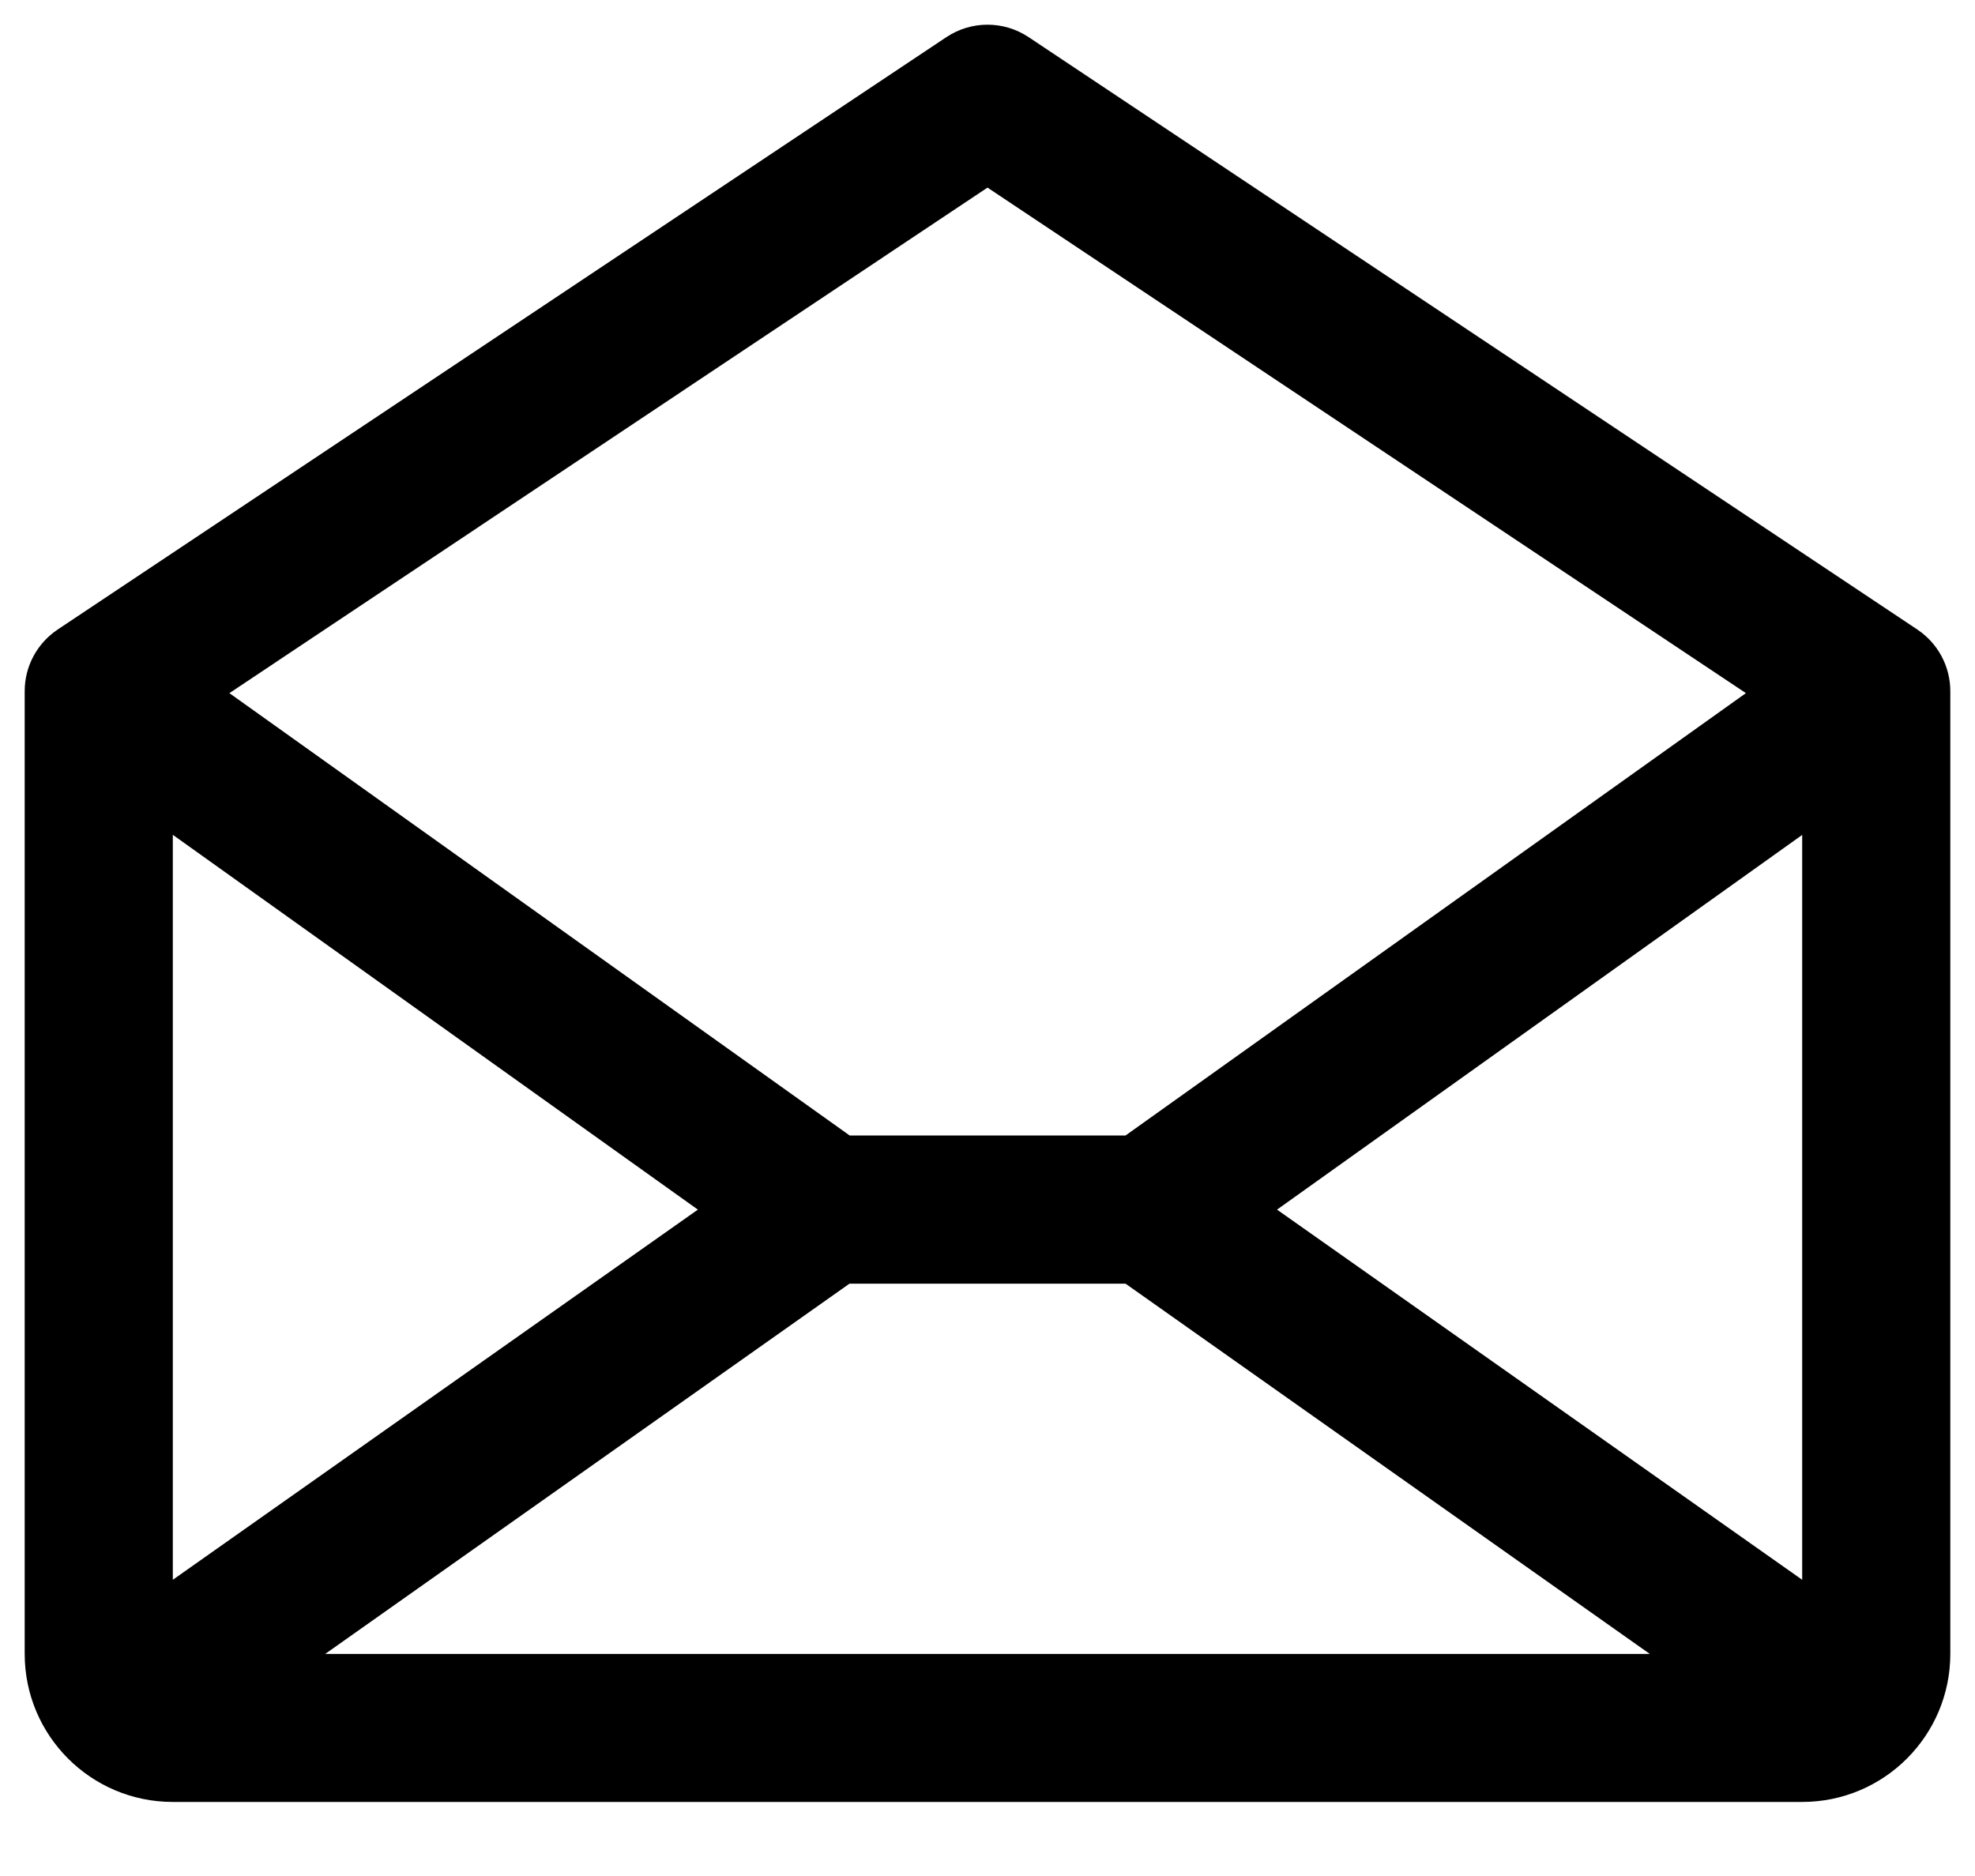
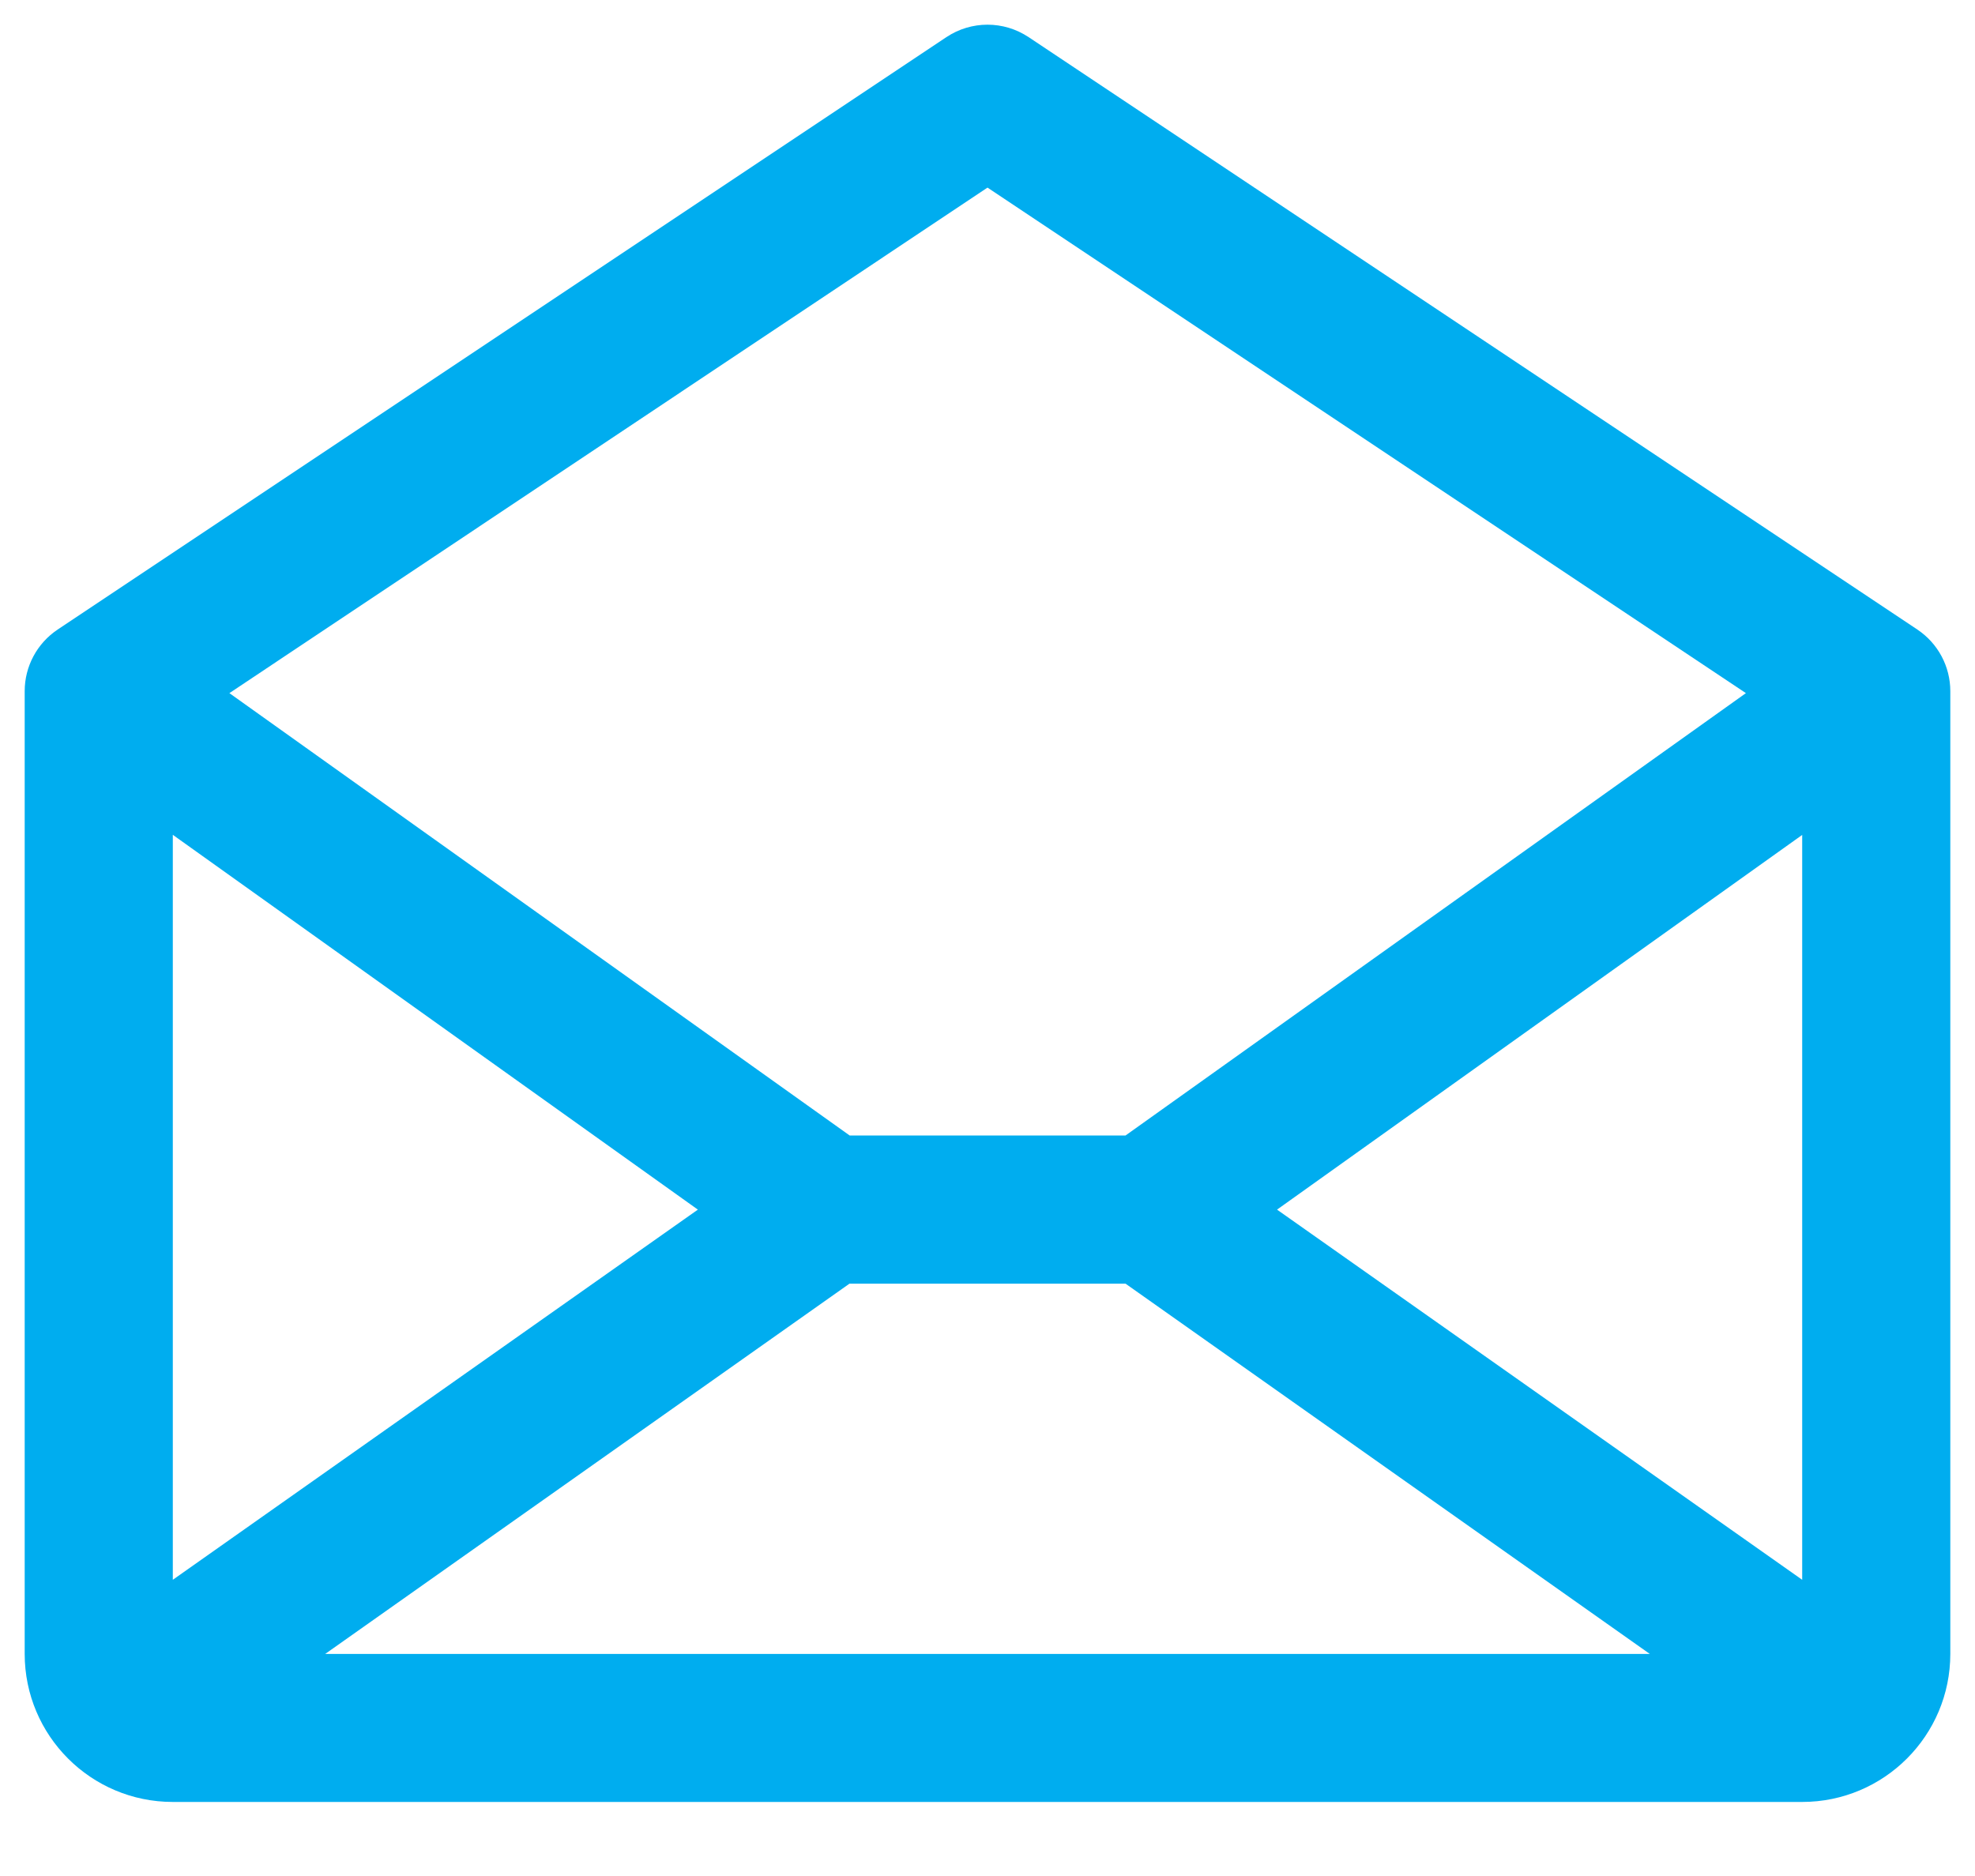
<svg xmlns="http://www.w3.org/2000/svg" viewBox="0 0 20 19" fill="none">
-   <path fill="currentColor" d="m19.416 6.376-9-6a.75.75 0 0 0-.832 0l-9 6A.75.75 0 0 0 .25 7v9.75a1.5 1.5 0 0 0 1.5 1.5h16.5a1.5 1.5 0 0 0 1.5-1.5V7a.75.75 0 0 0-.334-.624M7.067 12.251 1.75 16V8.455zm1.535.75h2.796l5.309 3.75H3.293zm4.33-.75 5.318-3.795V16zM10 1.9l7.68 5.12-6.282 4.48H8.604L2.323 7.02z" />
+   <path fill="#00adef" d="m19.416 6.376-9-6a.75.75 0 0 0-.832 0l-9 6A.75.75 0 0 0 .25 7v9.75a1.5 1.5 0 0 0 1.5 1.5h16.5a1.5 1.5 0 0 0 1.5-1.5V7a.75.75 0 0 0-.334-.624M7.067 12.251 1.75 16V8.455zm1.535.75h2.796l5.309 3.75H3.293zm4.33-.75 5.318-3.795V16zM10 1.9l7.68 5.12-6.282 4.48H8.604L2.323 7.02z" />
</svg>
